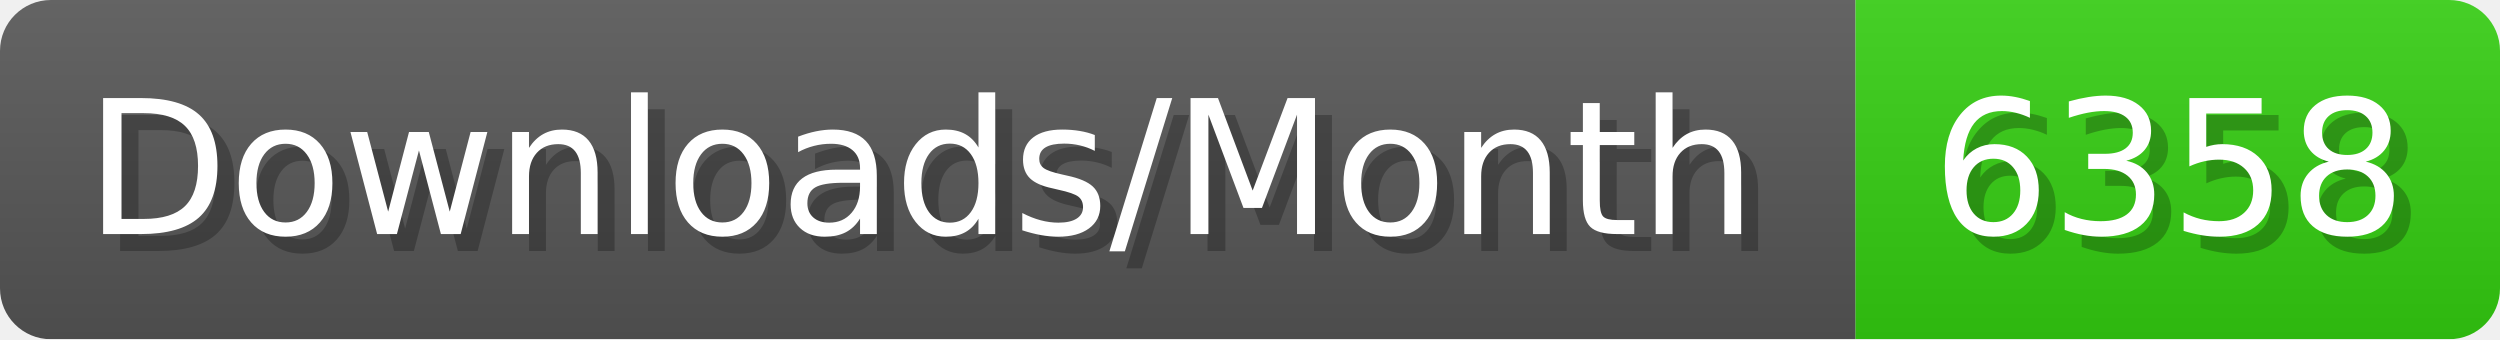
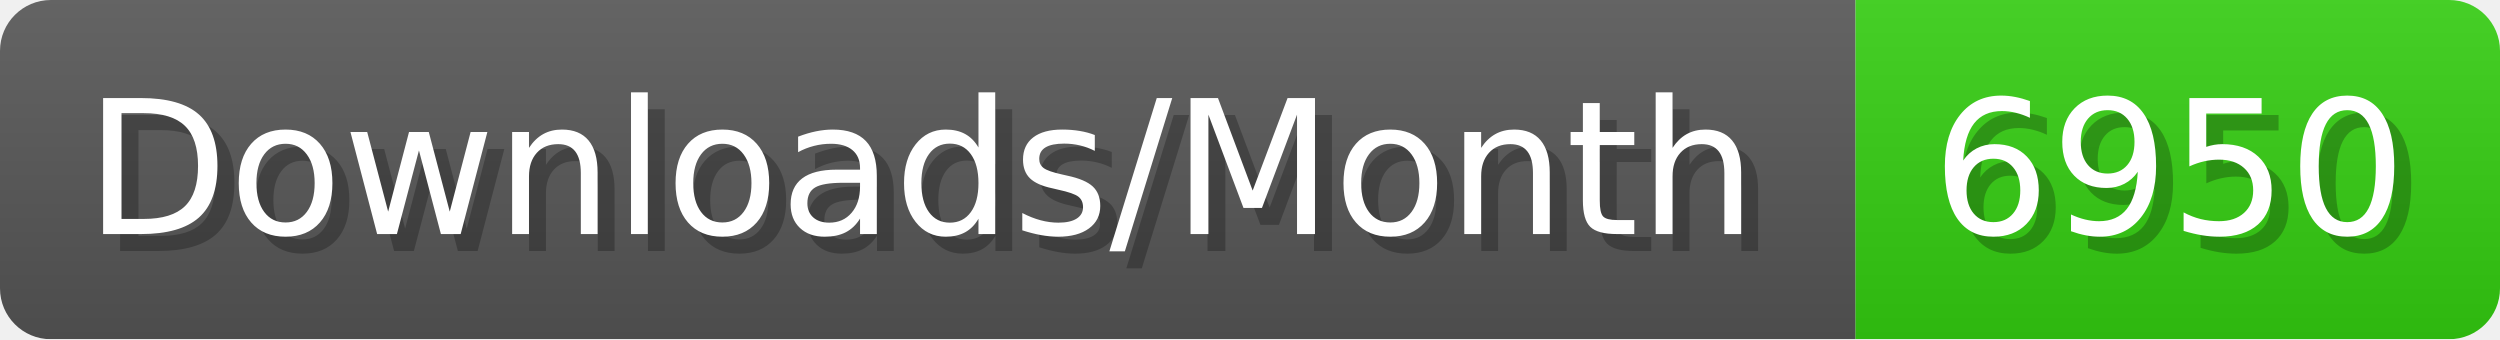
- <svg xmlns="http://www.w3.org/2000/svg" width="147.4" height="20" viewBox="0 0 1474 200" role="img" aria-label="Downloads/Month: 6358">
+ <svg xmlns="http://www.w3.org/2000/svg" width="147.4" height="20" viewBox="0 0 1474 200" role="img" aria-label="Downloads/Month: 6950">
  <linearGradient id="YlXUI" x2="0" y2="100%">
    <stop offset="0" stop-opacity=".1" stop-color="#EEE" />
    <stop offset="1" stop-opacity=".1" />
  </linearGradient>
  <mask id="JHhop">
    <rect width="1474" height="200" rx="30" fill="#FFF" />
  </mask>
  <g mask="url(#JHhop)">
    <rect width="1094" height="200" fill="#555" />
    <rect width="380" height="200" fill="#3C1" x="1094" />
    <rect width="1474" height="200" fill="url(#YlXUI)" />
  </g>
  <g aria-hidden="true" fill="#fff" text-anchor="start" font-family="Verdana,DejaVu Sans,sans-serif" font-size="110">
    <text x="60" y="148" textLength="994" fill="#000" opacity="0.25">Downloads/Month</text>
    <text x="50" y="138" textLength="994">Downloads/Month</text>
-     <text x="1149" y="148" textLength="280" fill="#000" opacity="0.25">6358</text>
-     <text x="1139" y="138" textLength="280">6358</text>
+     <text x="1149" y="148" textLength="280" fill="#000" opacity="0.25">6950</text>
+     <text x="1139" y="138" textLength="280">6950</text>
  </g>
</svg>
